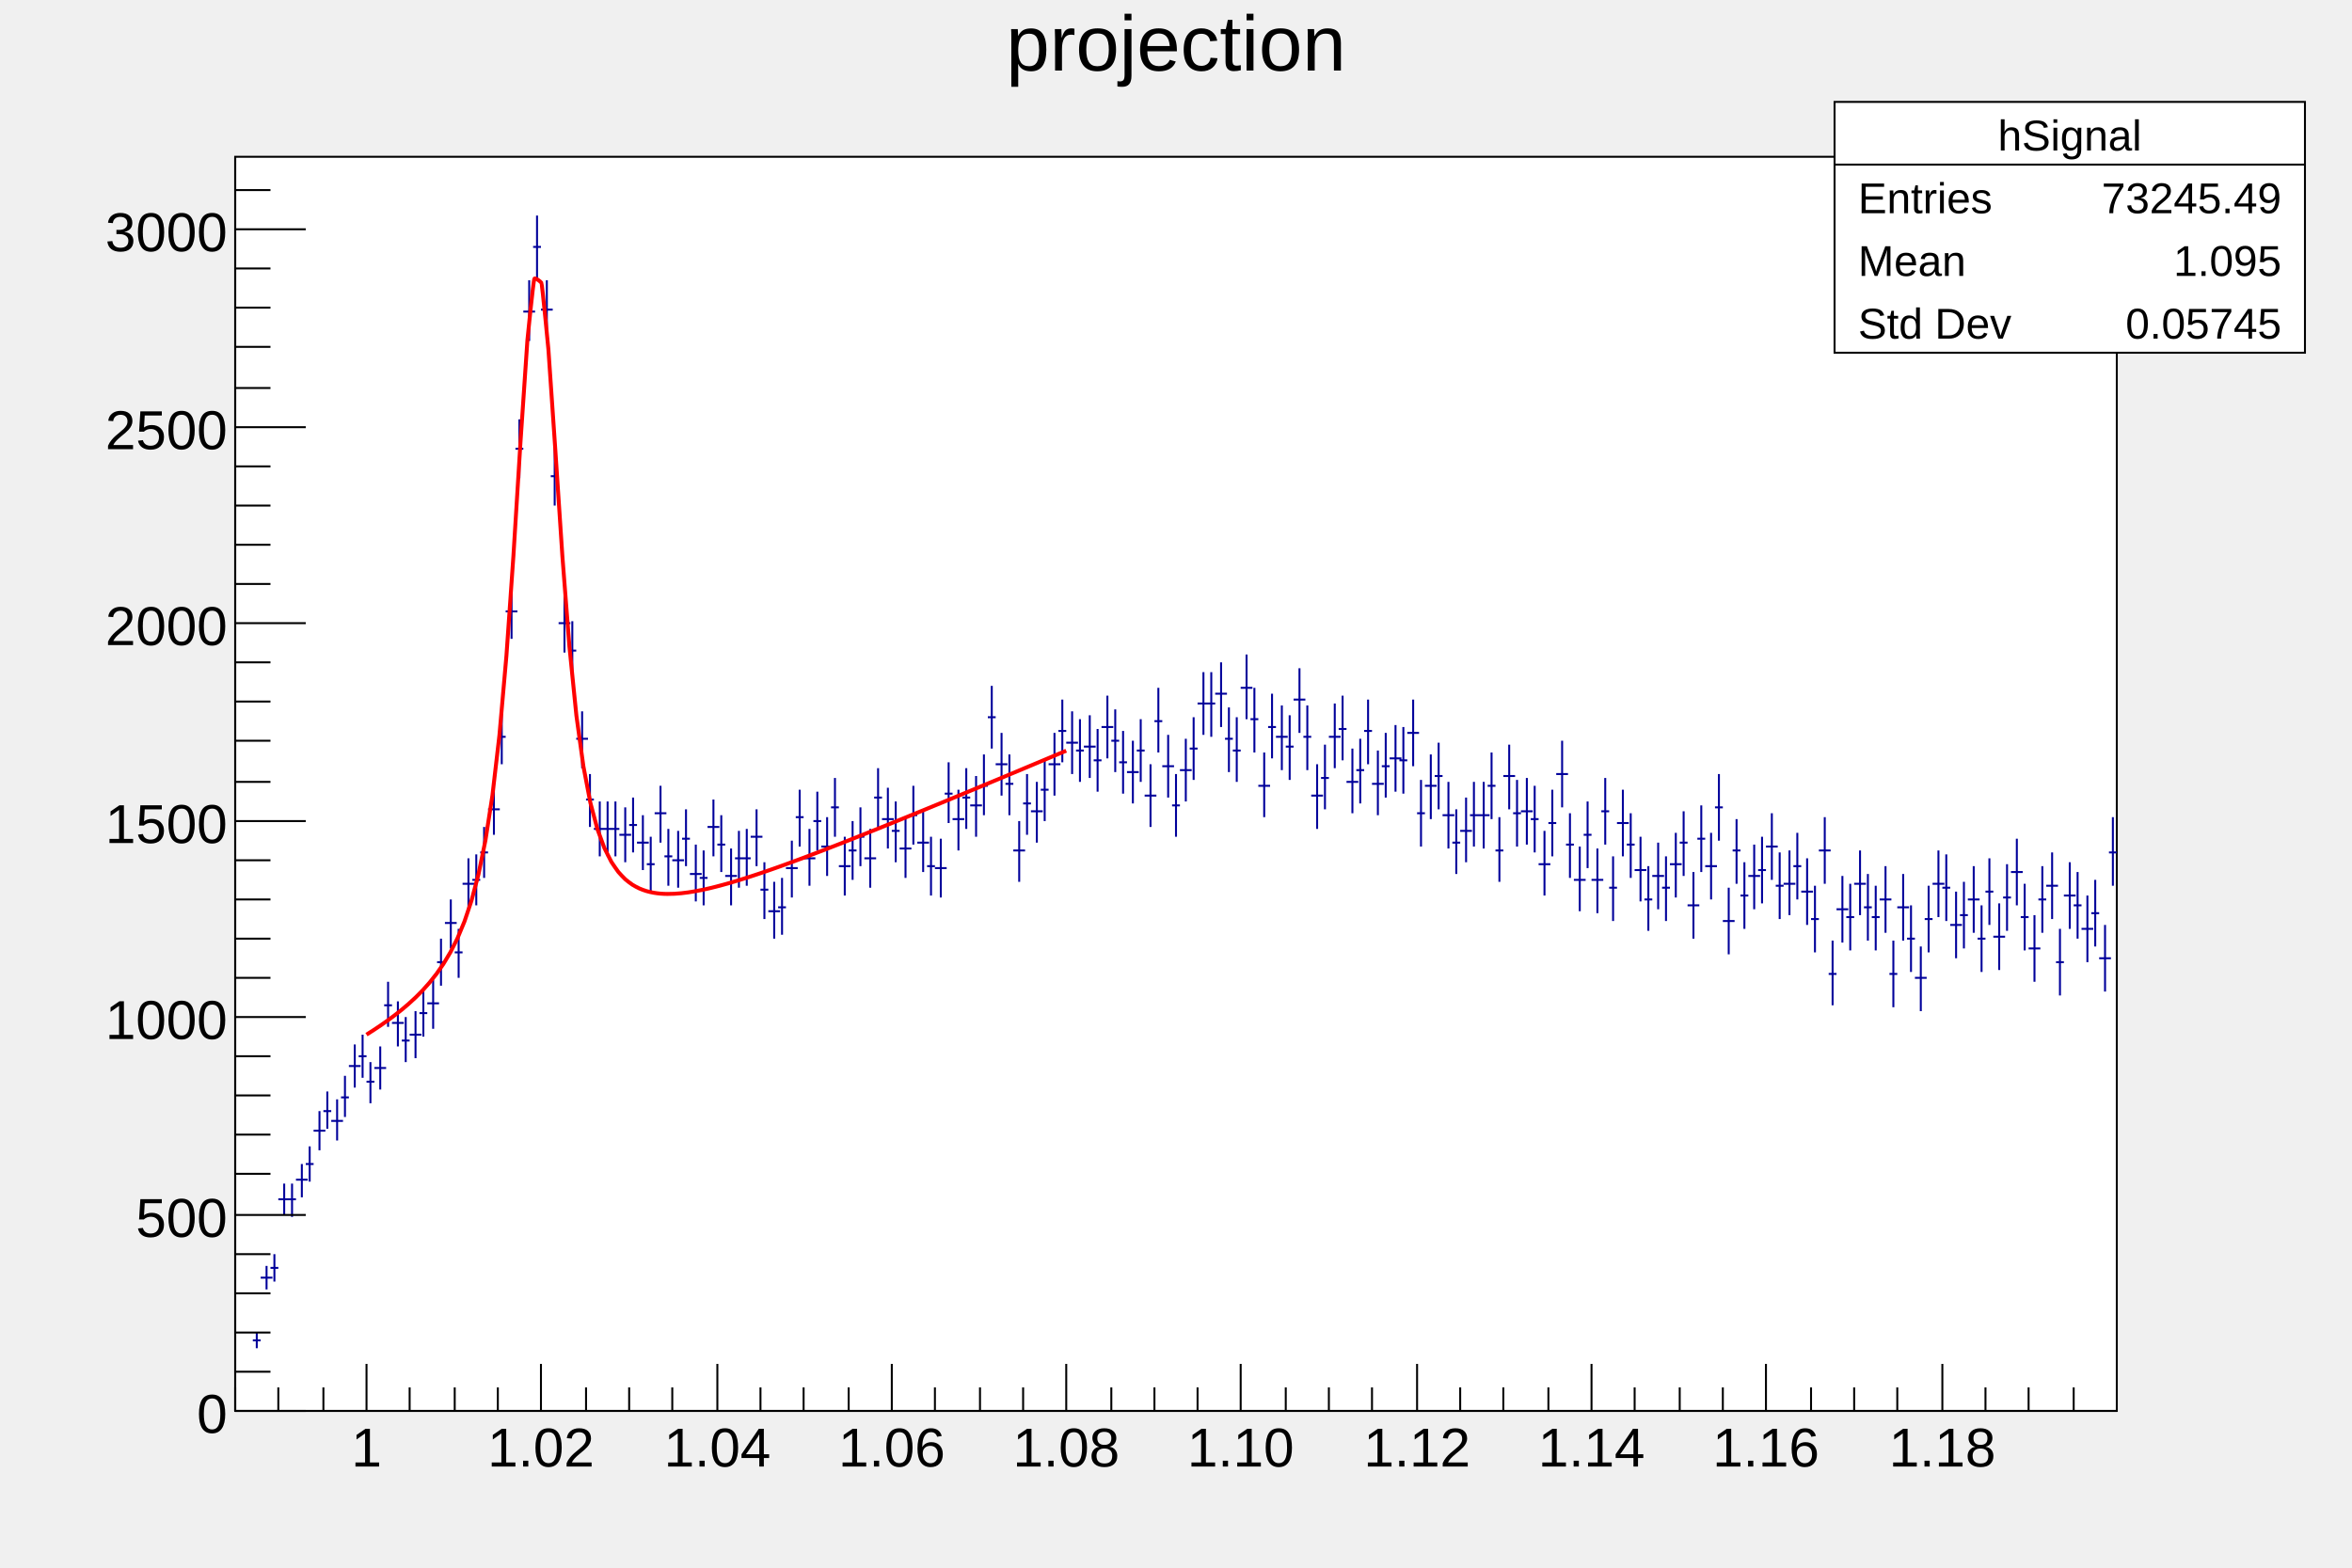
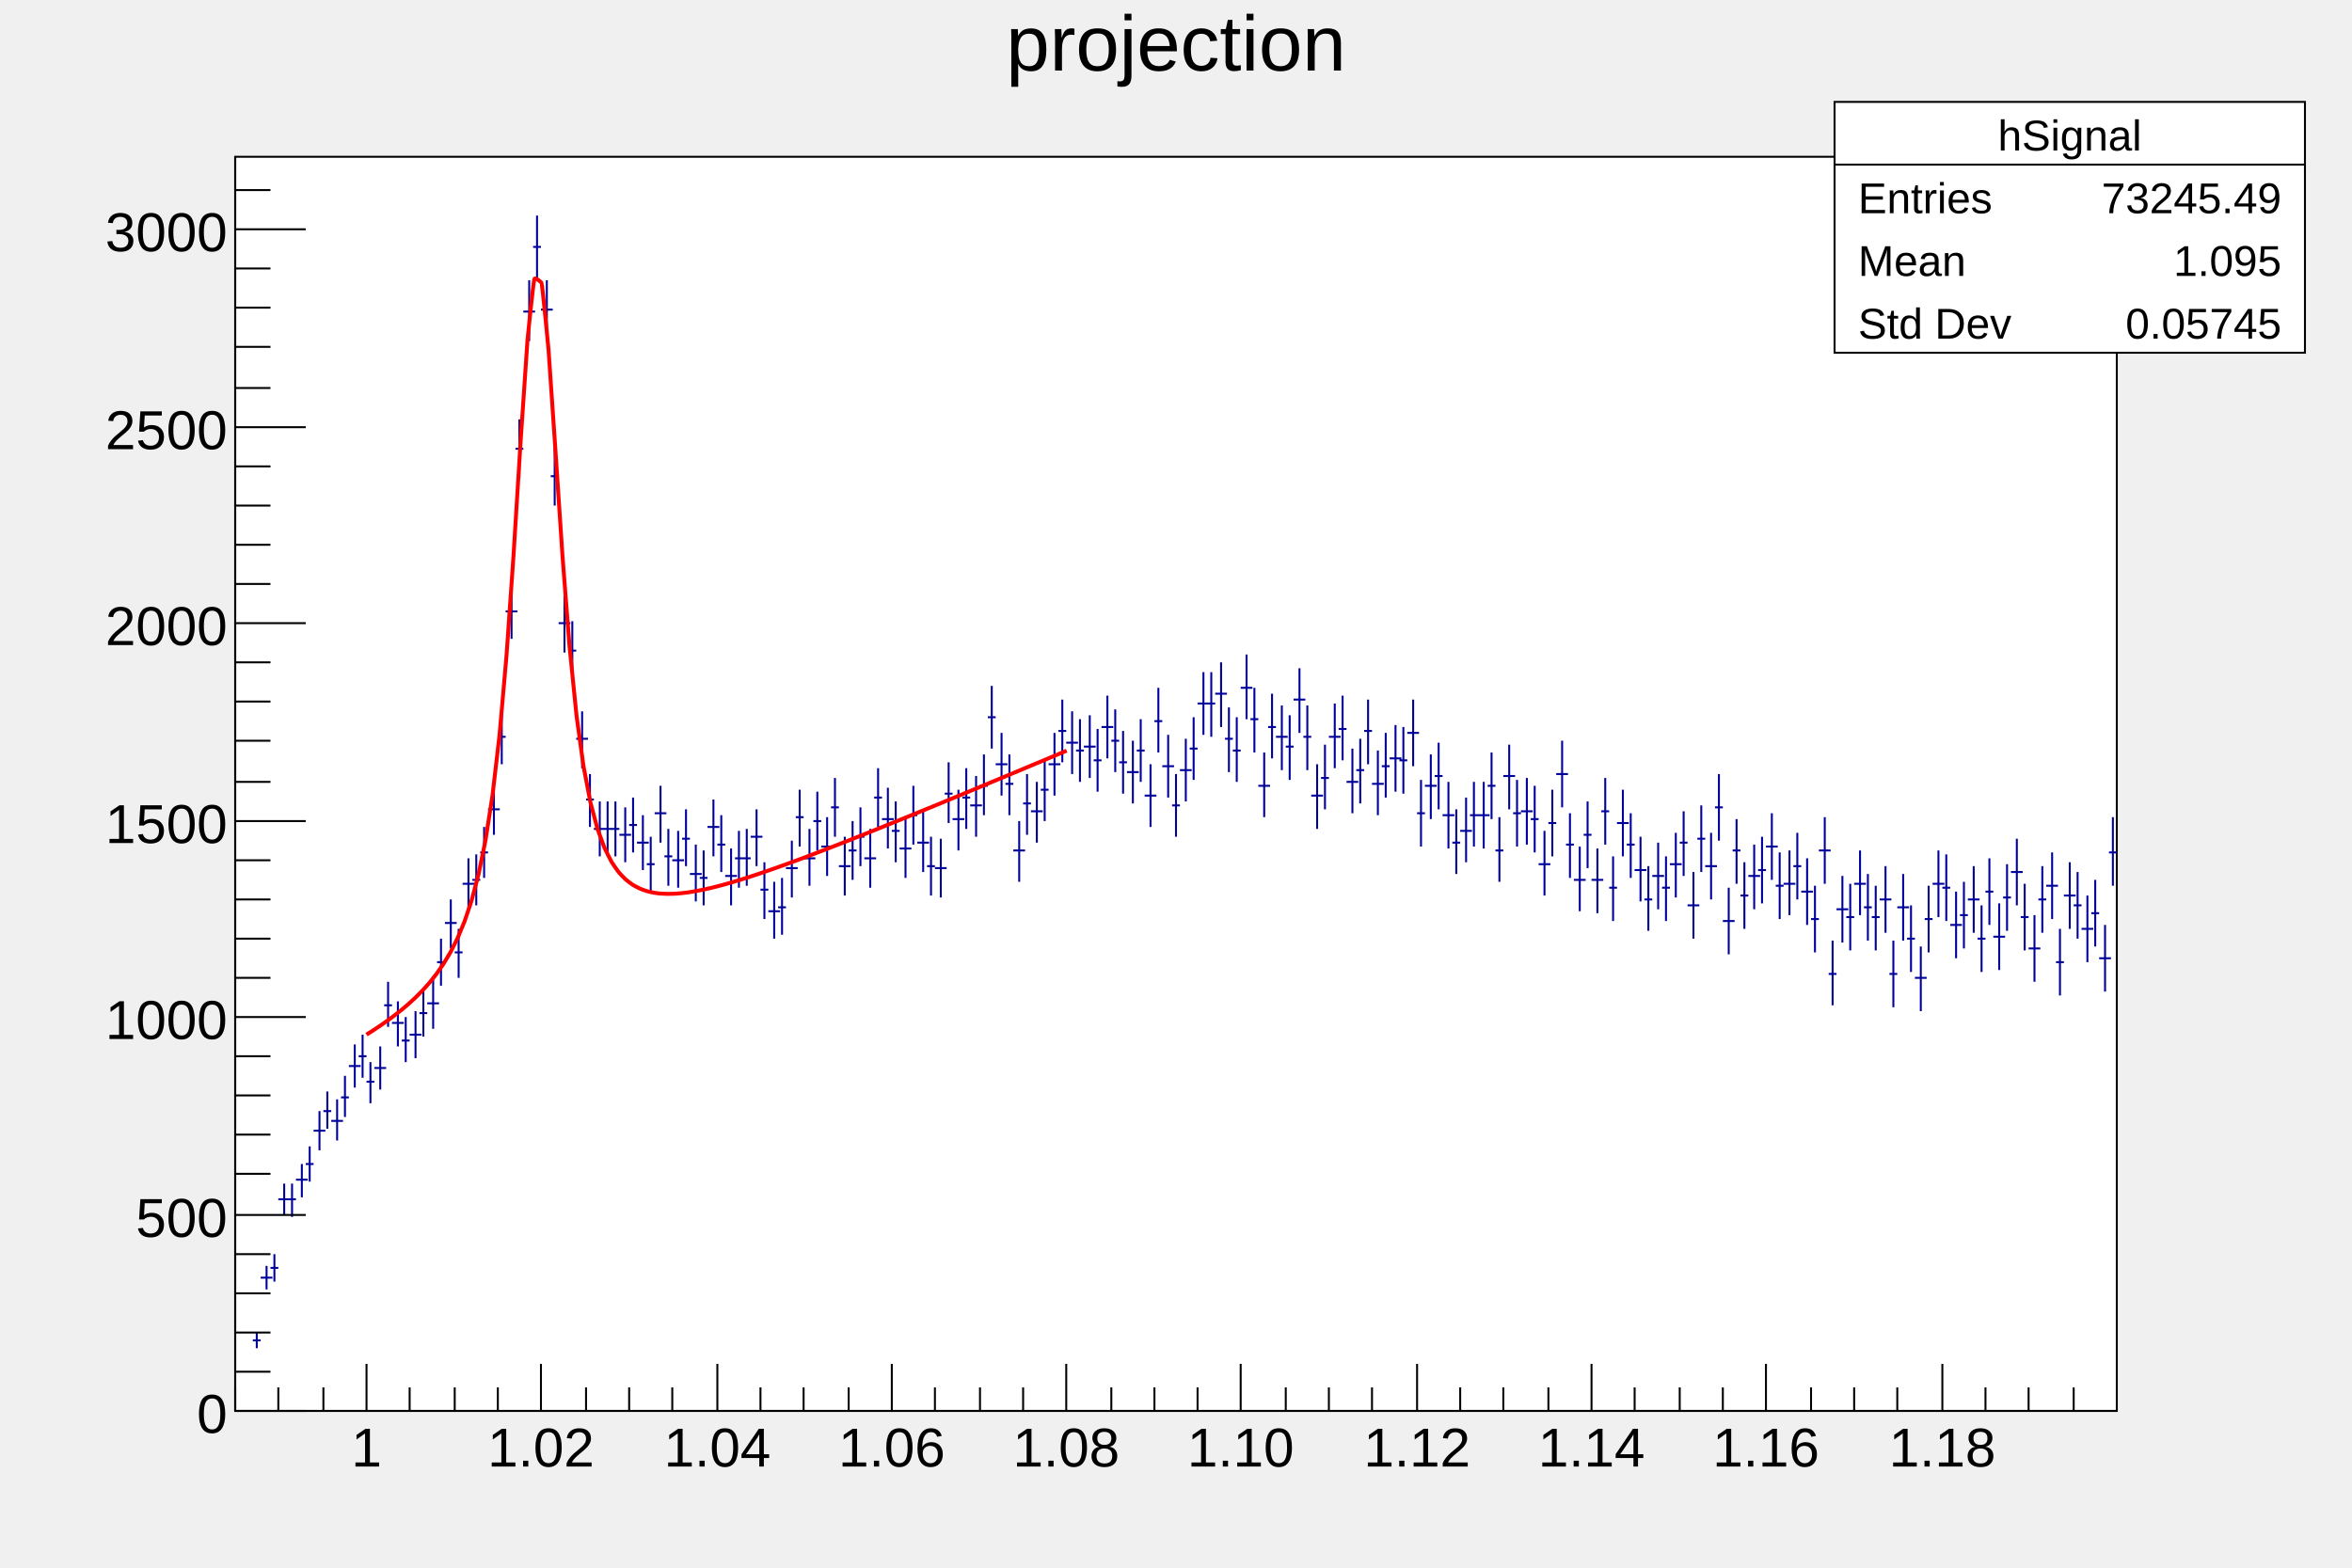
<svg xmlns="http://www.w3.org/2000/svg" viewBox="0 0 1200 800" preserveAspectRatio="none" width="1200" height="800">
  <rect x="0" y="0" width="1200" height="800" style="fill: none;" />
  <g>
    <g transform="translate(120,80)">
      <rect x="0" y="0" width="960" height="640" style="fill: white; stroke: black; stroke-width: 1;" />
      <svg x="0" y="0" overflow="hidden" width="960" height="640" viewBox="0 0 960 640">
        <g>
          <path d="M9,604h4M11,600v8M13,572h6M16,566v12M18,567h4M20,560v14M22,532h6M25,524v16M27,532h4M29,524v17M31,522h6M34,514v17M36,514h4M38,505v18M40,497h6M43,487v20M45,487h4M47,477v19M49,492h6M52,481v21M54,480h4M56,469v21M58,464h6M61,453v22M63,459h4M65,448v22M67,472h4M69,462v21M71,465h6M74,454v22M76,433h4M78,421v23M80,442h6M83,431v23M85,451h4M87,439v23M89,448h6M92,436v24M94,437h4M96,425v24M98,432h6M101,420v25M103,411h4M105,399v24M107,391h6M110,379v25M112,406h4M114,394v25M116,371h6M119,358v26M121,369h4M123,356v26M125,355h4M127,342v26M129,333h6M132,320v26M134,296h4M136,283v27M138,232h6M141,218v28M143,149h4M145,134v30M147,79h6M150,63v31M152,46h4M154,30v32M156,78h6M159,63v31M161,163h4M163,148v30M165,238h6M168,224v29M170,252h4M172,237v29M174,297h6M177,283v29M179,328h4M181,315v27M183,343h6M186,329v28M188,343h4M190,329v28M192,343h4M194,329v28M196,346h6M199,332v28M201,341h4M203,327v28M205,350h6M208,336v28M210,361h4M212,347v28M214,335h6M217,321v29M219,357h4M221,343v29M223,359h6M226,344v29M228,348h4M230,333v29M232,366h6M235,351v29M237,368h4M239,354v28M241,342h6M244,328v29M246,351h4M248,336v29M250,367h6M253,353v29M255,358h4M257,344v29M259,358h4M261,343v29M263,347h6M266,333v29M268,374h4M270,360v29M272,385h6M275,370v29M277,383h4M279,368v29M281,363h6M284,349v29M286,337h4M288,323v29M290,358h6M293,343v29M295,339h4M297,324v30M299,352h6M302,337v30M304,332h4M306,317v30M308,362h6M311,347v30M313,354h4M315,339v30M317,347h4M319,332v30M321,358h6M324,343v30M326,327h4M328,312v30M330,338h6M333,322v31M335,344h4M337,329v31M339,353h6M342,337v31M344,336h4M346,321v30M348,350h6M351,334v31M353,362h4M355,347v30M357,363h6M360,348v30M362,325h4M364,309v31M366,338h6M369,323v31M371,327h4M373,312v31M375,331h6M378,316v31M380,321h4M382,305v31M384,286h4M386,270v32M388,310h6M391,294v32M393,320h4M395,305v31M397,354h6M400,339v31M402,330h4M404,315v31M406,334h6M409,319v31M411,323h4M413,307v32M415,310h6M418,294v32M420,293h4M422,277v32M424,299h6M427,283v32M429,303h4M431,287v32M433,301h6M436,285v32M438,308h4M440,292v32M442,291h6M445,275v32M447,298h4M449,282v32M451,309h4M453,293v32M455,314h6M458,298v32M460,303h4M462,287v32M464,326h6M467,310v32M469,288h4M471,271v33M473,311h6M476,295v32M478,331h4M480,315v32M482,313h6M485,297v32M487,302h4M489,286v32M491,279h6M494,263v32M496,279h4M498,263v33M500,274h6M503,258v33M505,297h4M507,281v33M509,303h4M511,286v33M513,271h6M516,254v33M518,287h4M520,271v33M522,321h6M525,304v33M527,291h4M529,274v33M531,296h6M534,280v33M536,301h4M538,285v33M540,277h6M543,261v33M545,296h4M547,280v33M549,326h6M552,310v33M554,317h4M556,300v33M558,296h6M561,279v33M563,292h4M565,275v33M567,319h6M570,302v33M572,313h4M574,297v33M576,293h4M578,277v33M580,320h6M583,303v33M585,311h4M587,294v33M589,307h6M592,290v34M594,308h4M596,291v34M598,294h6M601,277v34M603,335h4M605,318v34M607,321h6M610,305v33M612,316h4M614,299v34M616,336h6M619,319v34M621,350h4M623,333v33M625,344h6M628,327v33M630,336h4M632,319v33M634,336h6M637,319v34M639,321h4M641,304v34M643,354h4M645,337v33M647,316h6M650,300v33M652,335h4M654,318v34M656,334h6M659,317v34M661,338h4M663,321v34M665,361h6M668,344v33M670,340h4M672,323v34M674,315h6M677,298v34M679,351h4M681,335v33M683,369h6M686,352v33M688,346h4M690,329v34M692,369h6M695,353v33M697,334h4M699,317v34M701,373h4M703,357v33M705,340h6M708,323v34M710,351h4M712,335v33M714,364h6M717,347v33M719,379h4M721,362v33M723,367h6M726,350v34M728,373h4M730,357v33M732,361h6M735,345v33M737,350h4M739,334v33M741,382h6M744,365v34M746,348h4M748,331v34M750,362h6M753,345v34M755,332h4M757,315v34M759,390h6M762,373v34M764,354h4M766,338v33M768,377h4M770,360v34M772,367h6M775,351v33M777,364h4M779,347v34M781,352h6M784,335v34M786,372h4M788,355v34M790,371h6M793,354v33M795,362h4M797,345v34M799,375h6M802,358v34M804,389h4M806,372v34M808,354h6M811,337v34M813,417h4M815,400v33M817,384h6M820,367v34M822,388h4M824,371v34M826,371h6M829,354v33M831,383h4M833,366v34M835,388h4M837,372v33M839,379h6M842,362v34M844,417h4M846,400v34M848,383h6M851,366v34M853,399h4M855,382v34M857,419h6M860,403v33M862,389h4M864,372v34M866,371h6M869,354v34M871,373h4M873,356v34M875,392h6M878,375v34M880,387h4M882,370v34M884,379h6M887,362v34M889,399h4M891,382v34M893,375h4M895,358v34M897,398h6M900,381v34M902,378h4M904,361v34M906,365h6M909,348v34M911,388h4M913,371v34M915,404h6M918,387v34M920,379h4M922,362v34M924,372h6M927,355v34M929,411h4M931,394v34M933,377h6M936,360v34M938,382h4M940,365v34M942,394h6M945,377v34M947,386h4M949,369v34M951,409h6M954,392v34M956,355h4M958,337v35" style="stroke: rgb(0,0,154); stroke-width: 1;" />
        </g>
        <g>
-           <path d="M66.98,447.98c0.42,-0.27,2.74,-1.73,3.57,-2.28s2.76,-1.83,3.57,-2.38s2.79,-1.94,3.57,-2.5s2.82,-2.07,3.57,-2.64s2.86,-2.23,3.57,-2.81s2.9,-2.43,3.57,-3.02s2.95,-2.68,3.57,-3.28s3.01,-3,3.57,-3.59s3.08,-3.4,3.57,-3.99s3.15,-3.92,3.57,-4.49s3.22,-4.59,3.57,-5.13s3.3,-5.46,3.57,-5.96s3.37,-6.62,3.57,-7.07s3.43,-8.17,3.57,-8.56s3.48,-10.26,3.57,-10.59s3.51,-13.16,3.57,-13.42s3.54,-17.19,3.57,-17.39s3.55,-22.84,3.57,-23s3.56,-30.58,3.57,-30.7s3.56,-40.45,3.57,-40.54s3.57,-50.92,3.57,-51s3.57,-57.4,3.57,-57.48s3.56,-52.54,3.57,-52.64s3.05,-30.74,3.57,-31.33s3.17,1.56,3.57,2.13s3.56,33.9,3.57,34s3.57,51.79,3.57,51.87s3.57,53.67,3.57,53.76s3.56,45.8,3.57,45.9s3.56,35.18,3.57,35.32s3.54,25.68,3.57,25.87s3.52,18.37,3.57,18.63s3.47,13.07,3.57,13.4s3.39,9.27,3.57,9.7s3.27,6.54,3.57,7.06s3.11,4.57,3.57,5.15s2.92,3.17,3.57,3.76s2.73,2.17,3.57,2.72s2.58,1.48,3.57,1.93s2.48,0.99,3.57,1.32s2.42,0.63,3.57,0.84s2.39,0.36,3.57,0.47s2.38,0.15,3.57,0.16s2.38,-0.02,3.57,-0.08s2.39,-0.16,3.57,-0.28s2.41,-0.28,3.57,-0.44s2.42,-0.37,3.57,-0.58s2.43,-0.46,3.57,-0.7s2.44,-0.53,3.57,-0.79s2.45,-0.59,3.57,-0.88s2.46,-0.64,3.57,-0.95s2.47,-0.69,3.57,-1.01s2.48,-0.73,3.57,-1.06s2.49,-0.77,3.57,-1.11s2.5,-0.8,3.57,-1.15s2.5,-0.82,3.57,-1.18s2.51,-0.85,3.57,-1.21s2.51,-0.87,3.57,-1.24s2.52,-0.89,3.57,-1.26s2.52,-0.9,3.57,-1.29s2.52,-0.92,3.57,-1.31s2.53,-0.93,3.57,-1.32s2.53,-0.95,3.57,-1.34s2.53,-0.96,3.57,-1.35s2.53,-0.97,3.57,-1.36s2.54,-0.98,3.57,-1.38s2.54,-0.98,3.57,-1.39s2.54,-0.99,3.57,-1.4s2.54,-1,3.57,-1.41s2.54,-1,3.57,-1.41s2.54,-1.01,3.57,-1.42s2.55,-1.02,3.57,-1.43s2.55,-1.02,3.57,-1.43s2.55,-1.03,3.57,-1.44s2.55,-1.03,3.57,-1.44s2.55,-1.03,3.57,-1.45s2.55,-1.04,3.57,-1.45s2.55,-1.04,3.57,-1.46s2.55,-1.04,3.57,-1.46s2.55,-1.05,3.57,-1.46s2.55,-1.05,3.57,-1.47s2.55,-1.05,3.57,-1.47s2.55,-1.05,3.57,-1.47s2.56,-1.06,3.57,-1.48s2.56,-1.06,3.57,-1.48s2.56,-1.06,3.57,-1.48s2.56,-1.06,3.57,-1.48s2.56,-1.06,3.57,-1.49s2.56,-1.06,3.57,-1.49s2.56,-1.07,3.57,-1.49s2.56,-1.07,3.57,-1.49s2.56,-1.07,3.57,-1.49s2.56,-1.07,3.57,-1.49s2.56,-1.07,3.57,-1.5s2.56,-1.07,3.57,-1.5s2.56,-1.07,3.57,-1.5s2.56,-1.07,3.57,-1.5s2.56,-1.08,3.57,-1.5s2.56,-1.08,3.57,-1.5s3.07,-1.29,3.57,-1.5" style="fill: none; stroke: red; stroke-width: 2;" />
+           <path d="M66.98,447.98C67.4,447.71,69.71,446.24,70.55,445.7S73.31,443.87,74.12,443.32S76.91,441.38,77.69,440.82S80.51,438.75,81.27,438.17S84.12,435.94,84.84,435.36S87.74,432.93,88.41,432.34S91.36,429.66,91.98,429.06S94.99,426.07,95.55,425.47S98.63,422.07,99.13,421.49S102.27,417.57,102.7,417S105.92,412.41,106.27,411.87S109.57,406.41,109.84,405.91S113.21,399.29,113.41,398.84S116.84,390.68,116.99,390.29S120.46,380.02,120.56,379.7S124.07,366.54,124.13,366.28S127.67,349.09,127.7,348.88S131.25,326.04,131.27,325.89S134.83,295.3,134.85,295.19S138.41,254.73,138.42,254.64S141.99,203.72,141.99,203.65S145.56,146.24,145.56,146.16S149.13,93.62,149.13,93.52S152.18,62.79,152.71,62.19S155.87,63.76,156.28,64.32S159.84,98.22,159.85,98.32S163.42,150.11,163.42,150.19S166.99,203.86,167,203.94S170.56,249.74,170.57,249.84S174.12,285.02,174.14,285.16S177.68,310.84,177.71,311.03S181.23,329.4,181.28,329.65S184.75,342.72,184.86,343.05S188.24,352.32,188.43,352.75S191.7,359.29,192,359.81S195.11,364.39,195.57,364.97S198.49,368.13,199.14,368.72S201.88,370.9,202.72,371.44S205.3,372.92,206.29,373.37S208.77,374.35,209.86,374.68S212.28,375.32,213.43,375.53S215.82,375.89,217,375.99S219.39,376.14,220.58,376.16S222.96,376.14,224.15,376.08S226.54,375.92,227.72,375.8S230.13,375.52,231.29,375.36S233.71,374.98,234.87,374.77S237.3,374.32,238.44,374.08S240.88,373.55,242.01,373.28S244.46,372.69,245.58,372.41S248.05,371.76,249.15,371.46S251.63,370.77,252.73,370.45S255.21,369.72,256.3,369.39S258.79,368.63,259.87,368.29S262.37,367.49,263.44,367.14S265.94,366.32,267.01,365.96S269.52,365.11,270.59,364.74S273.1,363.88,274.16,363.5S276.67,362.62,277.73,362.24S280.25,361.34,281.3,360.95S283.83,360.03,284.87,359.65S287.4,358.72,288.45,358.33S290.98,357.38,292.02,356.99S294.55,356.03,295.59,355.64S298.12,354.67,299.16,354.27S301.7,353.29,302.73,352.89S305.27,351.91,306.31,351.51S308.85,350.52,309.88,350.11S312.42,349.11,313.45,348.71S315.99,347.7,317.02,347.29S319.57,346.28,320.6,345.87S323.14,344.86,324.17,344.45S326.71,343.43,327.74,343.01S330.29,341.99,331.31,341.57S333.86,340.54,334.88,340.13S337.43,339.1,338.46,338.68S341.01,337.65,342.03,337.23S344.58,336.19,345.6,335.77S348.15,334.73,349.17,334.31S351.73,333.27,352.74,332.85S355.3,331.8,356.32,331.38S358.87,330.33,359.89,329.91S362.44,328.86,363.46,328.44S366.02,327.38,367.03,326.96S369.59,325.9,370.6,325.48S373.16,324.42,374.18,324S376.73,322.94,377.75,322.52S380.31,321.45,381.32,321.03S383.88,319.97,384.89,319.54S387.45,318.48,388.47,318.05S391.02,316.99,392.04,316.56S394.6,315.49,395.61,315.07S398.17,314,399.18,313.58S401.74,312.51,402.75,312.08S405.31,311.01,406.33,310.58S408.89,309.51,409.9,309.09S412.46,308.01,413.47,307.59S416.03,306.51,417.04,306.09S419.6,305.01,420.61,304.59S423.68,303.3,424.19,303.08" style="fill: none; stroke: red; stroke-width: 2;" />
        </g>
      </svg>
      <g>
        <g transform="translate(0,640)">
          <line x1="0" y1="0" x2="960" y2="0" style="stroke: black; stroke-width: 1;" />
          <path d="M0,-12v12m22,-12v12m23,-12v12m22,-24v24m22,-12v12m23,-12v12m22,-12v12m22,-24v24m23,-12v12m22,-12v12m22,-12v12m23,-24v24m22,-12v12m22,-12v12m23,-12v12m22,-24v24m22,-12v12m23,-12v12m22,-12v12m22,-24v24m23,-12v12m22,-12v12m22,-12v12m22,-24v24m23,-12v12m22,-12v12m22,-12v12m23,-24v24m22,-12v12m22,-12v12m23,-12v12m22,-24v24m22,-12v12m23,-12v12m22,-12v12m22,-24v24m23,-12v12m22,-12v12m22,-12v12m23,-24v24m22,-12v12m22,-12v12m23,-12v12" style="stroke: black; stroke-width: 1;" />
          <g font-family="Arial" font-size="28" space="preserve">
            <text fill="black" text-anchor="middle" dy=".8em" transform="translate(67,6)">
       1
      </text>
            <text fill="black" text-anchor="middle" dy=".8em" transform="translate(156,6)">
       1.02
      </text>
            <text fill="black" text-anchor="middle" dy=".8em" transform="translate(246,6)">
       1.04
      </text>
            <text fill="black" text-anchor="middle" dy=".8em" transform="translate(335,6)">
       1.06
      </text>
            <text fill="black" text-anchor="middle" dy=".8em" transform="translate(424,6)">
       1.08
      </text>
            <text fill="black" text-anchor="middle" dy=".8em" transform="translate(513,6)">
       1.10
      </text>
            <text fill="black" text-anchor="middle" dy=".8em" transform="translate(603,6)">
       1.12
      </text>
            <text fill="black" text-anchor="middle" dy=".8em" transform="translate(692,6)">
       1.14
      </text>
            <text fill="black" text-anchor="middle" dy=".8em" transform="translate(781,6)">
       1.16
      </text>
            <text fill="black" text-anchor="middle" dy=".8em" transform="translate(871,6)">
       1.18
      </text>
          </g>
        </g>
        <g>
          <line x1="0" y1="0" x2="0" y2="640" style="stroke: black; stroke-width: 1;" />
          <path d="M36,640h-36m18,-20h-18m18,-20h-18m18,-20h-18m18,-20h-18m36,-20h-36m18,-21h-18m18,-20h-18m18,-20h-18m18,-20h-18m36,-20h-36m18,-20h-18m18,-20h-18m18,-20h-18m18,-20h-18m36,-20h-36m18,-20h-18m18,-21h-18m18,-20h-18m18,-20h-18m36,-20h-36m18,-20h-18m18,-20h-18m18,-20h-18m18,-20h-18m36,-20h-36m18,-20h-18m18,-21h-18m18,-20h-18m18,-20h-18m36,-20h-36m18,-20h-18" style="stroke: black; stroke-width: 1;" />
          <g font-family="Arial" font-size="28" space="preserve">
            <text fill="black" text-anchor="end" dy=".4em" transform="translate(-4,640)">
       0
      </text>
            <text fill="black" text-anchor="end" dy=".4em" transform="translate(-4,540)">
       500
      </text>
            <text fill="black" text-anchor="end" dy=".4em" transform="translate(-4,439)">
       1000
      </text>
            <text fill="black" text-anchor="end" dy=".4em" transform="translate(-4,339)">
       1500
      </text>
            <text fill="black" text-anchor="end" dy=".4em" transform="translate(-4,238)">
       2000
      </text>
            <text fill="black" text-anchor="end" dy=".4em" transform="translate(-4,138)">
       2500
      </text>
            <text fill="black" text-anchor="end" dy=".4em" transform="translate(-4,37)">
       3000
      </text>
          </g>
        </g>
      </g>
    </g>
    <g transform="translate(120,4)" font-family="Arial" font-size="40" space="preserve">
      <path d="M0,0h960v53h-960z" style="fill: none;" />
      <text fill="black" text-anchor="middle" dy=".8em" transform="translate(480,0)">
    projection
   </text>
    </g>
    <g transform="translate(936,52)" font-family="Arial" font-size="22" space="preserve">
      <path d="M0,0h240v128h-240z" style="fill: white; stroke: black; stroke-width: 1;" />
      <text fill="black" text-anchor="middle" dy=".4em" transform="translate(120,16)">
    hSignal
   </text>
      <text fill="black" text-anchor="start" dy=".4em" transform="translate(12,48)">
    Entries
   </text>
      <text fill="black" text-anchor="end" dy=".4em" transform="translate(228,48)">
    73245.49
   </text>
      <text fill="black" text-anchor="start" dy=".4em" transform="translate(12,80)">
    Mean
   </text>
      <text fill="black" text-anchor="end" dy=".4em" transform="translate(228,80)">
    1.095
   </text>
      <text fill="black" text-anchor="start" dy=".4em" transform="translate(12,112)">
    Std Dev
   </text>
      <text fill="black" text-anchor="end" dy=".4em" transform="translate(228,112)">
    0.05745
   </text>
      <path d="M0,32h240" style="stroke: black; stroke-width: 1;" />
    </g>
  </g>
</svg>
